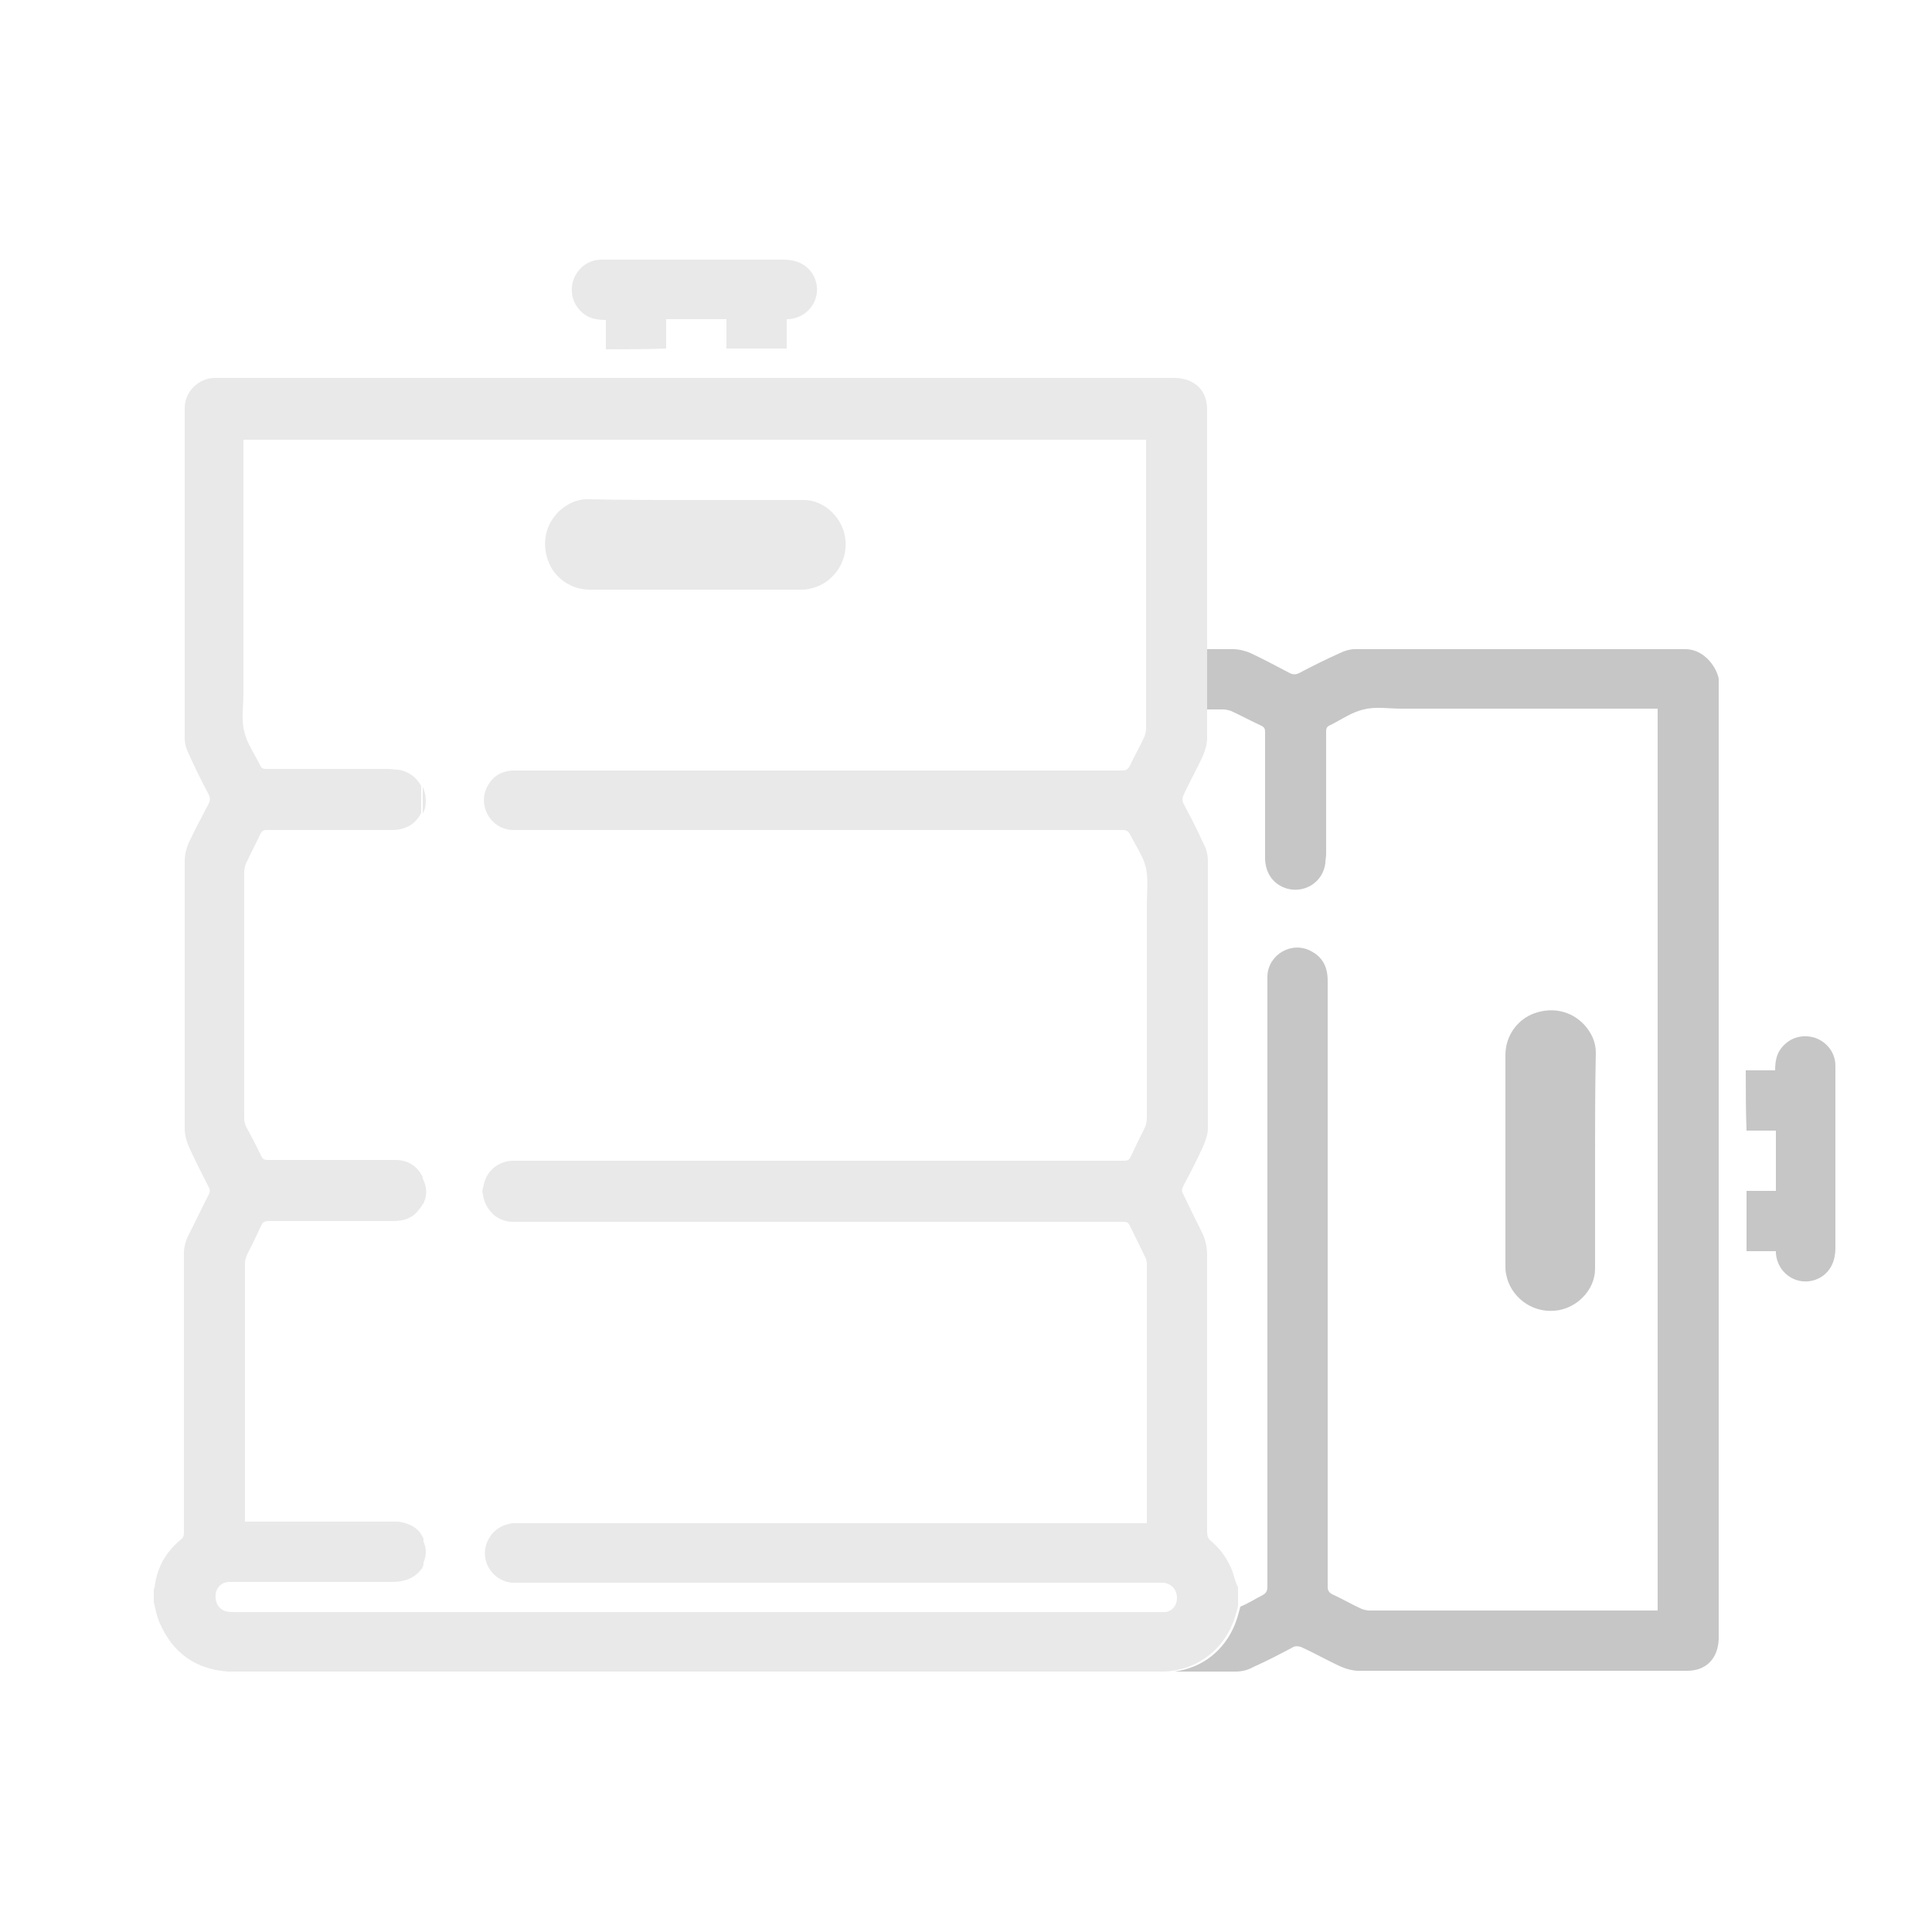
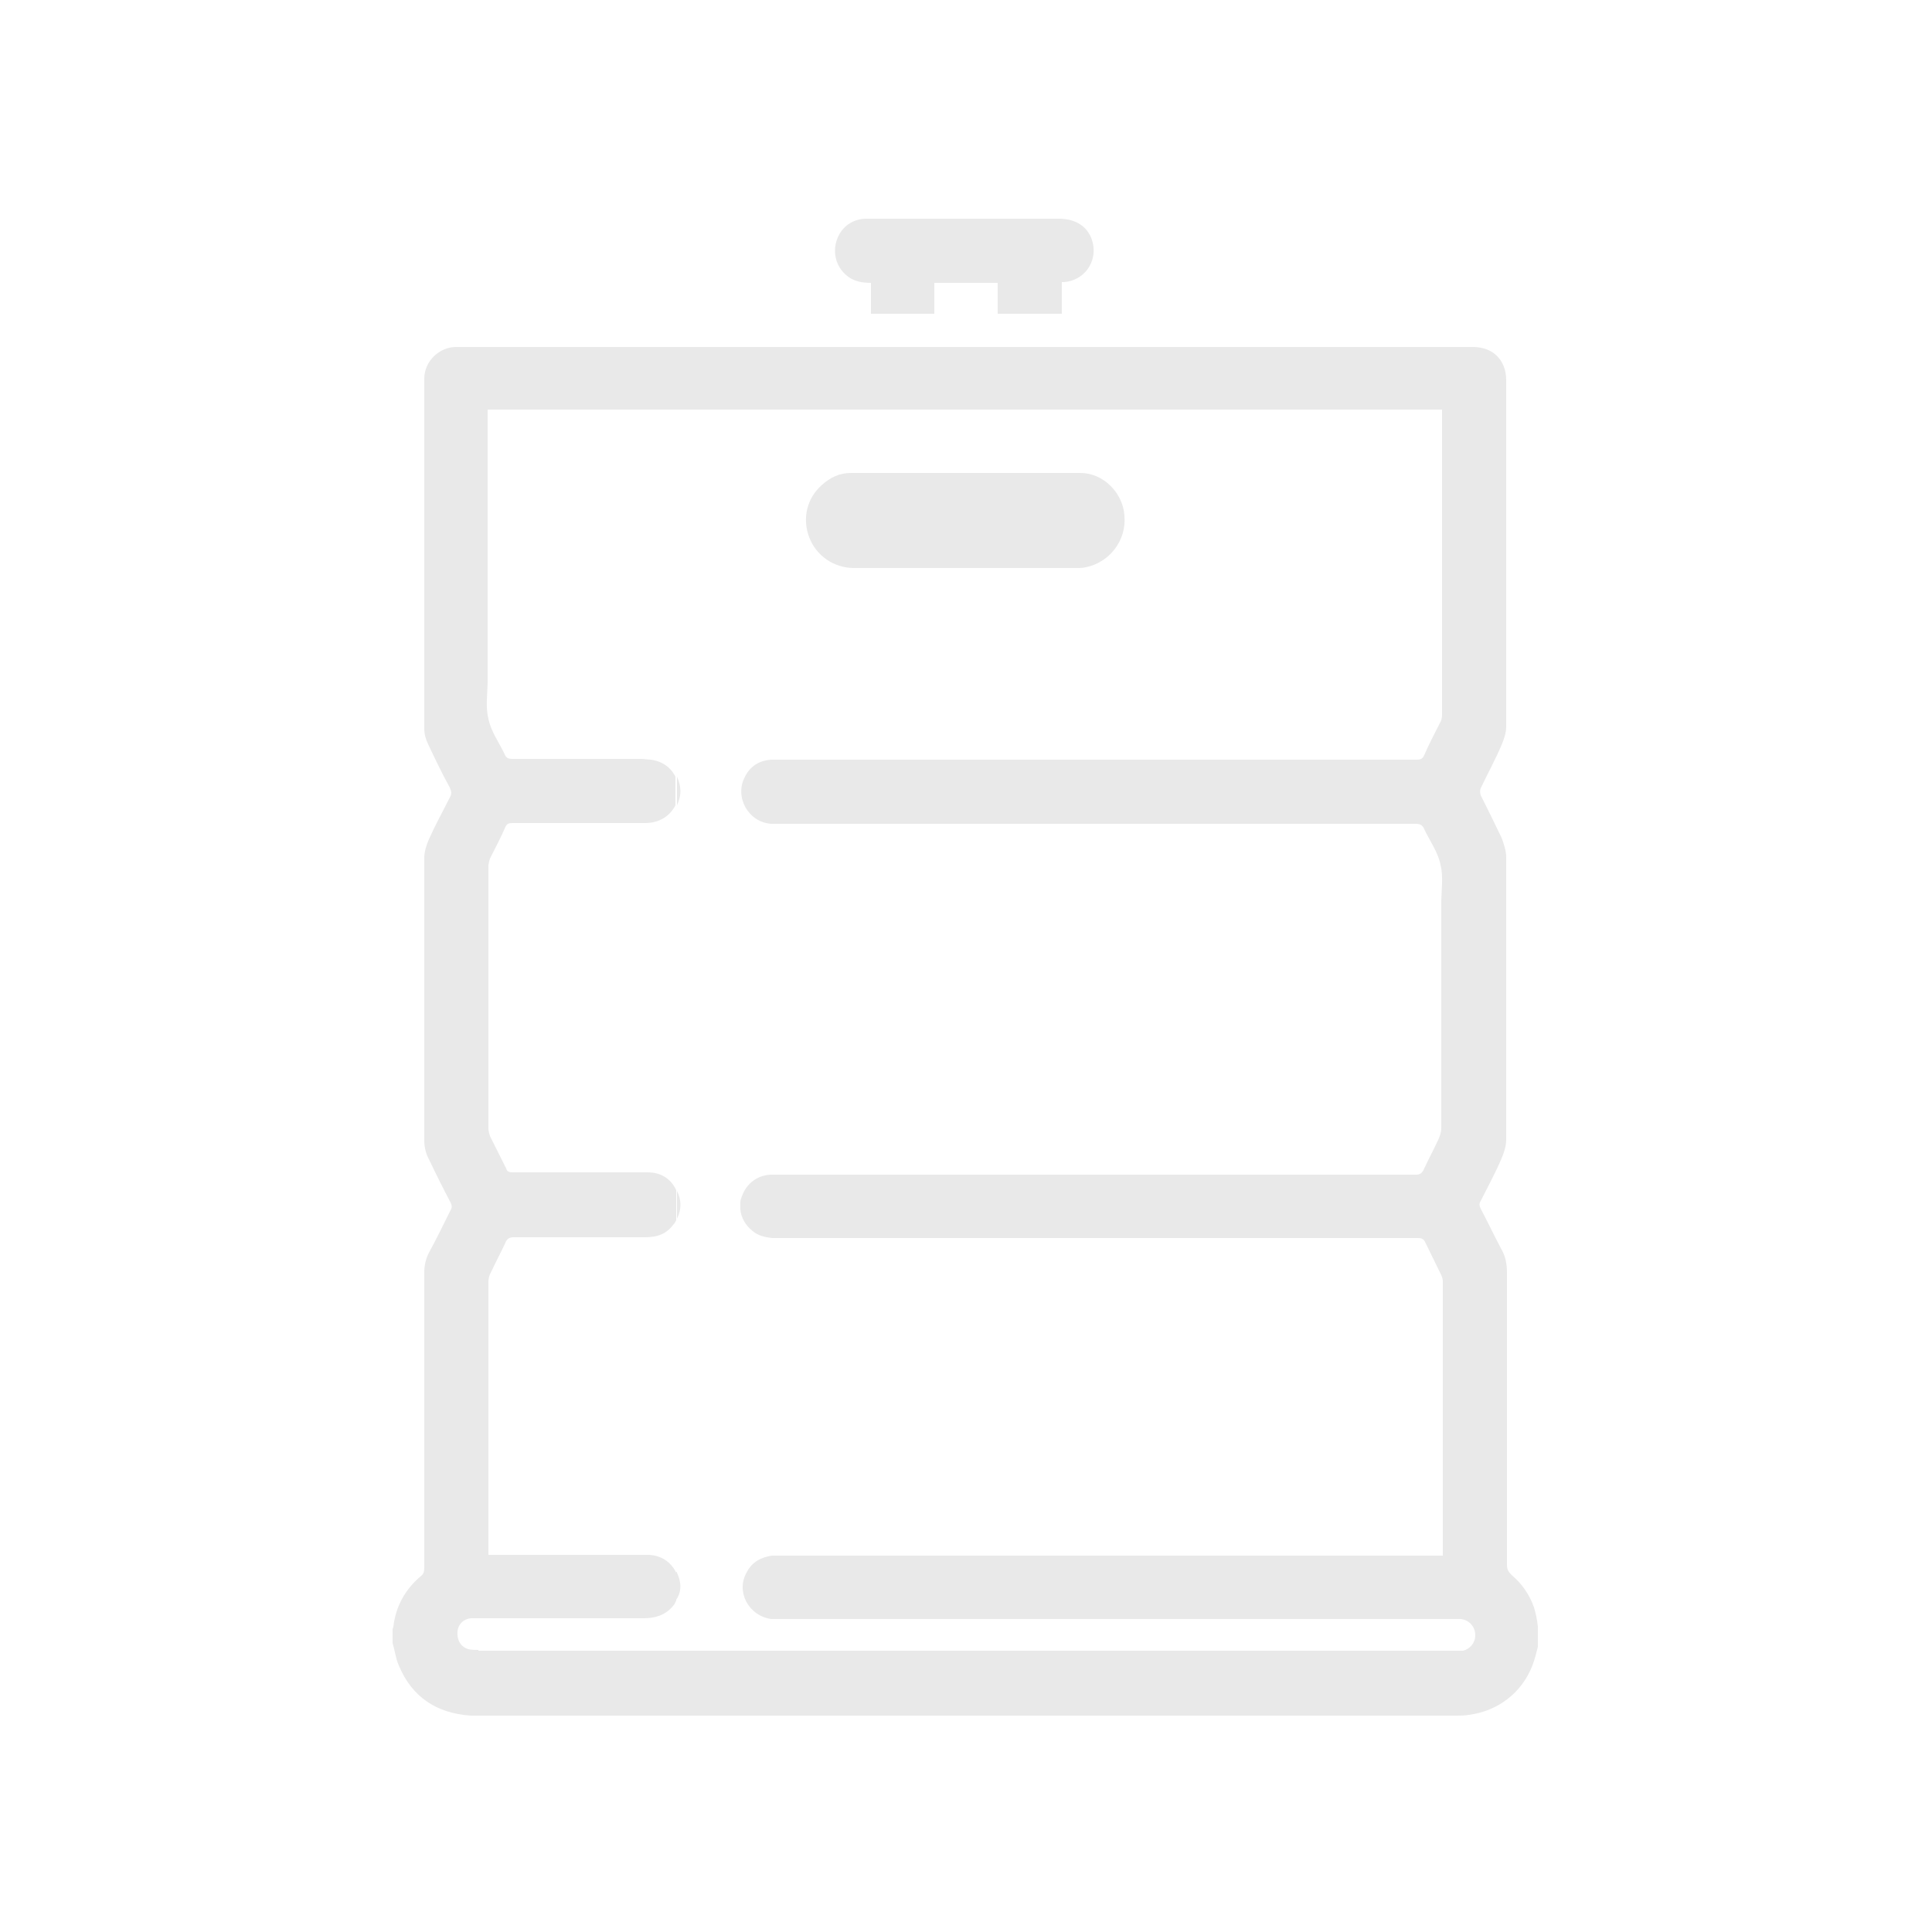
<svg xmlns="http://www.w3.org/2000/svg" version="1.1" id="layer_x5F_storage" x="0px" y="0px" viewBox="0 0 250 250" style="enable-background:new 0 0 250 250;" xml:space="preserve">
  <style type="text/css">
	.st0{fill:#E9E9E9;}
- 	.st1{fill:#C6C6C6;}
</style>
  <g id="front">
    <g>
-       <path class="st0" d="M62.5,154.6v-0.9C62.4,154,62.4,154.3,62.5,154.6z M62.5,154.6v-0.9C62.4,154,62.4,154.3,62.5,154.6z     M62.5,154.6v-0.9C62.4,154,62.4,154.3,62.5,154.6z M62.5,154.6v-0.9C62.4,154,62.4,154.3,62.5,154.6z M62.5,154.6v-0.9    C62.4,154,62.4,154.3,62.5,154.6z M62.5,154.6v-0.9C62.4,154,62.4,154.3,62.5,154.6z M54.7,101.8v3.5c0.1-0.2,0.2-0.5,0.3-0.7    C55.2,103.6,55.1,102.7,54.7,101.8z M54.7,199.3C54.7,199.2,54.7,199.2,54.7,199.3l-0.1,3.3C55.2,201.5,55.3,200.4,54.7,199.3z     M54.7,152.5C54.7,152.5,54.7,152.5,54.7,152.5l0,3.4C55.3,154.8,55.3,153.7,54.7,152.5z M62.5,154.6v-0.9    C62.4,154,62.4,154.3,62.5,154.6z M62.5,154.6v-0.9C62.4,154,62.4,154.3,62.5,154.6z M62.5,154.6v-0.9    C62.4,154,62.4,154.3,62.5,154.6z M62.5,154.6v-0.9C62.4,154,62.4,154.3,62.5,154.6z M62.5,154.6v-0.9    C62.4,154,62.4,154.3,62.5,154.6z" />
-       <path class="st0" d="M159.5,203.4c-0.6-1.6-1.5-2.9-2.8-4c-0.4-0.3-0.5-0.7-0.5-1.2c0-11.9,0-23.8,0-35.7c0-1.1-0.2-2.1-0.7-3.1    c-0.8-1.6-1.6-3.2-2.4-4.9c-0.2-0.3-0.2-0.6,0-1c0.9-1.7,1.8-3.4,2.6-5.2c0.3-0.7,0.6-1.5,0.6-2.3c0-11.5,0-23.1,0-34.6    c0-0.8-0.2-1.6-0.6-2.3c-0.8-1.8-1.7-3.5-2.6-5.2c-0.1-0.2-0.1-0.6,0-0.9c0.8-1.8,1.8-3.5,2.6-5.3c0.3-0.7,0.5-1.5,0.5-2.2    c0-1.3,0-2.5,0-3.8c0-2.6,0-5.2,0-7.8c0-10.3,0-20.6,0-30.9c0-2.5-1.6-4-4.1-4.1h-0.4c-41.3,0-82.6,0-123.9,0    c-2,0-3.9,1.7-3.9,3.9c0,14.3,0,28.5,0,42.8c0,0.6,0.2,1.3,0.5,1.9c0.8,1.8,1.7,3.6,2.6,5.3c0.2,0.4,0.2,0.8,0,1.2    c-0.9,1.7-1.8,3.4-2.6,5.1c-0.3,0.7-0.5,1.5-0.5,2.3c0,11.5,0,23,0,34.6c0,0.8,0.2,1.6,0.5,2.3c0.8,1.8,1.7,3.5,2.6,5.3    c0.2,0.3,0.2,0.6,0,1c-0.9,1.7-1.7,3.5-2.6,5.2c-0.4,0.8-0.6,1.6-0.6,2.4c0,12,0,24.1,0,36.1c0,0.5-0.1,0.7-0.5,1    c-1.9,1.6-3,3.6-3.3,6.1c0,0.1-0.1,0.2-0.1,0.3v1.6c0.2,0.9,0.4,1.9,0.8,2.8c1.7,3.8,4.6,5.9,8.8,6.2c0.2,0,0.4,0,0.6,0h120    c0.5,0,1.1,0,1.6-0.1c3.5-0.5,6.4-2.7,7.8-6.1c0.3-0.7,0.5-1.5,0.7-2.3c0,0,0-0.1,0-0.1v-2.3C159.9,204.8,159.7,204.1,159.5,203.4    z M30.4,208.6c-0.4,0-0.8,0-1.2-0.1c-0.9-0.3-1.4-1.1-1.3-2.2c0.1-0.9,0.8-1.6,1.8-1.6c0.2,0,0.4,0,0.6,0c6.8,0,13.6,0,20.5,0    c1.4,0,2.7-0.4,3.6-1.5c0.2-0.2,0.3-0.4,0.4-0.7v-3.4c-0.6-1.4-1.8-2-3.3-2.2c-0.3,0-0.5,0-0.8,0H31.7v-0.7c0-10.9,0-21.8,0-32.7    c0-0.4,0.1-0.8,0.3-1.2c0.6-1.2,1.2-2.4,1.8-3.7c0.2-0.5,0.5-0.6,1-0.6c5.3,0,10.7,0,16.1,0c1.4,0,2.6-0.4,3.4-1.6    c0.2-0.2,0.3-0.4,0.4-0.6v-3.5c-0.7-1.4-1.9-2.2-3.5-2.2c-2.7,0-5.4,0-8.1,0c-2.8,0-5.6,0-8.5,0c-0.4,0-0.6-0.1-0.8-0.5    c-0.6-1.3-1.3-2.6-2-3.9c-0.1-0.3-0.2-0.6-0.2-0.9c0-10.7,0-21.4,0-32c0-0.3,0.1-0.7,0.2-1c0.6-1.3,1.3-2.6,1.9-3.9    c0.2-0.4,0.4-0.5,0.8-0.5c5.4,0,10.9,0,16.3,0c1.7,0,3-0.8,3.7-2.2v-3.5c-0.6-1.1-1.6-1.9-3-2.1c-0.4,0-0.8-0.1-1.2-0.1    c-5.3,0-10.5,0-15.8,0c-0.5,0-0.7-0.1-0.9-0.6c-0.7-1.4-1.7-2.8-2-4.3c-0.4-1.5-0.1-3.2-0.1-4.8V56.9h116.8v0.7    c0,8.8,0,17.6,0,26.5c0,2.6,0,5.2,0,7.8v2.4c0,0.3-0.1,0.7-0.2,1c-0.6,1.3-1.3,2.5-1.9,3.8c-0.2,0.4-0.5,0.6-0.9,0.6    c-8.2,0-16.4,0-24.5,0h-7.8c-13,0-25.9,0-38.9,0h-7.2c-0.2,0-0.4,0-0.6,0c-1.4,0.1-2.5,0.7-3.2,2c-1.4,2.5,0.4,5.6,3.2,5.7    c0.2,0,0.4,0,0.7,0h7.1c13,0,25.9,0,38.9,0c2.6,0,5.2,0,7.8,0c8.1,0,16.3,0,24.4,0c0.5,0,0.8,0.1,1.1,0.7c0.7,1.4,1.7,2.8,2,4.3    c0.3,1.5,0.1,3.1,0.1,4.7c0,9.2,0,18.4,0,27.5c0,0.5-0.1,1-0.3,1.4c-0.6,1.2-1.2,2.4-1.8,3.7c-0.2,0.4-0.4,0.5-0.9,0.5    c-8.1,0-16.3,0-24.4,0H66.4c-1.7,0-3.2,1.1-3.7,2.7c-0.1,0.2-0.1,0.5-0.2,0.8v0.9c0.1,1,0.7,2,1.5,2.7c0.7,0.5,1.5,0.8,2.3,0.8    h7.8c13,0,25.9,0,38.9,0h7.8c8.2,0,16.4,0,24.6,0c0.4,0,0.6,0.1,0.8,0.5c0.7,1.4,1.3,2.7,2,4.1c0.1,0.2,0.2,0.5,0.2,0.8    c0,11.1,0,22.1,0,33.2v0.4h-35.4c-13,0-25.9,0-38.9,0h-7c-0.3,0-0.5,0-0.8,0c-1.3,0.2-2.4,0.8-3.1,2.1c-1.3,2.4,0.3,5.3,3,5.6    c0,0,0.1,0,0.1,0c0.4,0,0.7,0,1.1,0h82.4c0.2,0,0.5,0,0.7,0c1.1,0.1,1.8,0.9,1.8,2c0,0.9-0.6,1.7-1.5,1.8c-0.1,0-0.2,0-0.3,0    c-0.2,0-0.5,0-0.7,0H30.4z" />
-       <path class="st0" d="M78.4,45.2c0-1.3,0-2.5,0-3.8c-1.2,0-2.2-0.2-3-0.9c-1.3-1.1-1.7-2.7-1.2-4.3c0.6-1.6,2-2.6,3.6-2.6    c7.9,0,15.7,0,23.6,0c2.2,0,3.7,1.1,4.2,2.9c0.6,2.4-1.1,4.6-3.5,4.8c-0.1,0-0.2,0-0.3,0c0,1.3,0,2.5,0,3.8c-2.6,0-5.2,0-7.8,0    c0-1.2,0-2.5,0-3.8c-2.6,0-5.1,0-7.8,0c0,1.2,0,2.5,0,3.8C83.6,45.2,81,45.2,78.4,45.2z" />
-       <path class="st0" d="M90,64.7c4.7,0,9.4,0,14,0c2.8,0,5.2,2.5,5.4,5.2c0.3,3.1-1.9,5.8-4.7,6.3c-0.4,0.1-0.7,0.1-1.1,0.1    c-9.1,0-18.2,0-27.3,0c-2.4,0-4.6-1.5-5.4-3.8c-0.8-2.3-0.3-4.7,1.5-6.4c1-0.9,2.2-1.5,3.6-1.5C80.8,64.7,85.4,64.7,90,64.7z" />
-     </g>
-   </g>
-   <g id="back">
-     <g>
-       <path class="st1" d="M218.1,84c-14.3,0-28.5,0-42.8,0c-0.6,0-1.3,0.2-1.9,0.5c-1.8,0.8-3.6,1.7-5.3,2.6c-0.4,0.2-0.8,0.2-1.2,0    c-1.7-0.9-3.4-1.8-5.1-2.6c-0.7-0.3-1.5-0.5-2.3-0.5c-1.1,0-2.2,0-3.3,0c0,2.6,0,5.2,0,7.8h2.1c0.3,0,0.7,0.1,1,0.2    c1.3,0.6,2.6,1.3,3.9,1.9c0.4,0.2,0.5,0.4,0.5,0.8c0,5.4,0,10.9,0,16.3c0,2,1.1,3.5,2.9,4c2.3,0.6,4.6-0.9,4.9-3.3    c0-0.4,0.1-0.8,0.1-1.2c0-5.3,0-10.5,0-15.8c0-0.5,0.1-0.7,0.6-0.9c1.4-0.7,2.8-1.7,4.3-2c1.5-0.4,3.2-0.1,4.8-0.1h33.2v116.7    h-0.7c-12.2,0-24.4,0-36.6,0c-0.3,0-0.7-0.1-1-0.2c-1.3-0.6-2.5-1.3-3.8-1.9c-0.4-0.2-0.6-0.5-0.6-0.9c0-10.3,0-20.5,0-30.8    c0-15.9,0-31.8,0-47.7c0-1.7-0.6-3-2.1-3.8c-2.5-1.4-5.6,0.4-5.7,3.2c0,0.2,0,0.4,0,0.7c0,26.1,0,52.2,0,78.3    c0,0.5-0.1,0.8-0.6,1.1c-1,0.5-1.9,1.1-2.9,1.5c-0.2,0.8-0.4,1.5-0.7,2.3c-1.4,3.4-4.2,5.6-7.8,6.1c2.6,0,5.3,0,7.9,0    c0.8,0,1.6-0.2,2.3-0.6c1.8-0.8,3.5-1.7,5.2-2.6c0.2-0.1,0.6-0.1,0.9,0c1.8,0.8,3.5,1.8,5.3,2.6c0.7,0.3,1.5,0.5,2.2,0.5    c14.2,0,28.3,0,42.5,0c2.5,0,4-1.6,4.1-4.1v-0.4c0-41.3,0-82.6,0-123.9C222,86,220.3,84,218.1,84z" />
-       <path class="st1" d="M225.9,138.5c1.3,0,2.5,0,3.8,0c0-1.2,0.2-2.2,0.9-3c1.1-1.3,2.7-1.7,4.3-1.2c1.6,0.6,2.6,2,2.6,3.6    c0,7.9,0,15.7,0,23.6c0,2.2-1.1,3.7-2.9,4.2c-2.4,0.6-4.6-1.1-4.8-3.5c0-0.1,0-0.2,0-0.3c-1.3,0-2.5,0-3.8,0c0-2.6,0-5.2,0-7.8    c1.2,0,2.5,0,3.8,0c0-2.6,0-5.1,0-7.8c-1.2,0-2.5,0-3.8,0C225.9,143.7,225.9,141.2,225.9,138.5z" />
-       <path class="st1" d="M206.4,150.2c0,4.7,0,9.4,0,14c0,2.8-2.5,5.2-5.2,5.4c-3.1,0.3-5.8-1.9-6.3-4.7c-0.1-0.4-0.1-0.7-0.1-1.1    c0-9.1,0-18.2,0-27.3c0-2.4,1.5-4.6,3.8-5.4c2.3-0.8,4.7-0.3,6.4,1.5c0.9,1,1.5,2.2,1.5,3.6C206.4,140.9,206.4,145.5,206.4,150.2z    " />
+       <path class="st0" d="M95.8,156.3v-0.9C95.8,155.7,95.8,156,95.8,156.3z M95.8,156.3v-0.9C95.8,155.7,95.8,156,95.8,156.3z     M95.8,156.3v-0.9C95.8,155.7,95.8,156,95.8,156.3z M95.8,156.3v-0.9C95.8,155.7,95.8,156,95.8,156.3z M95.8,156.3v-0.9    C95.8,155.7,95.8,156,95.8,156.3z M95.8,156.3v-0.9C95.8,155.7,95.8,156,95.8,156.3z M87.6,100.5v3.7c0.1-0.2,0.2-0.5,0.3-0.8    C88.2,102.4,88,101.4,87.6,100.5z M87.6,203.5c0,0,0-0.1-0.1-0.1v3.6C88.2,206,88.2,204.8,87.6,203.5z M87.6,154.1    C87.6,154.1,87.6,154.1,87.6,154.1l0,3.6C88.2,156.5,88.2,155.3,87.6,154.1z M95.8,156.3v-0.9C95.8,155.7,95.8,156,95.8,156.3z     M95.8,156.3v-0.9C95.8,155.7,95.8,156,95.8,156.3z M95.8,156.3v-0.9C95.8,155.7,95.8,156,95.8,156.3z M95.8,156.3v-0.9    C95.8,155.7,95.8,156,95.8,156.3z M95.8,156.3v-0.9C95.8,155.7,95.8,156,95.8,156.3z" />
+       <path class="st0" d="M198.5,208c-0.6-1.7-1.6-3.1-2.9-4.2c-0.4-0.4-0.6-0.7-0.6-1.3c0-12.6,0-25.2,0-37.8c0-1.2-0.2-2.2-0.8-3.2    c-0.9-1.7-1.7-3.4-2.6-5.1c-0.2-0.4-0.2-0.7,0-1c0.9-1.8,1.9-3.6,2.7-5.5c0.3-0.7,0.6-1.6,0.6-2.4c0-12.2,0-24.4,0-36.6    c0-0.8-0.3-1.7-0.6-2.5c-0.9-1.9-1.8-3.7-2.7-5.5c-0.1-0.3-0.1-0.7,0-0.9c0.9-1.9,1.9-3.7,2.7-5.6c0.3-0.7,0.6-1.6,0.6-2.3    c0-1.4,0-2.7,0-4c0-2.7,0-5.5,0-8.2c0-10.9,0-21.8,0-32.7c0-2.6-1.7-4.3-4.3-4.3h-0.5c-43.7,0-87.4,0-131.1,0    c-2.1,0-4.1,1.8-4.1,4.1c0,15.1,0,30.2,0,45.3c0,0.7,0.2,1.4,0.5,2c0.9,1.9,1.8,3.8,2.8,5.6c0.2,0.5,0.3,0.8,0,1.3    c-0.9,1.8-1.9,3.6-2.7,5.4c-0.3,0.7-0.6,1.6-0.6,2.4c0,12.2,0,24.4,0,36.6c0,0.8,0.2,1.7,0.6,2.4c0.9,1.9,1.8,3.7,2.8,5.6    c0.2,0.4,0.2,0.7,0,1c-0.9,1.8-1.8,3.7-2.8,5.5c-0.4,0.8-0.6,1.6-0.6,2.6c0,12.7,0,25.5,0,38.2c0,0.5-0.1,0.8-0.5,1.1    c-2,1.7-3.2,3.9-3.5,6.5c0,0.1-0.1,0.2-0.1,0.4v1.7c0.3,1,0.4,2,0.8,2.9c1.7,4.1,4.9,6.2,9.3,6.5c0.2,0,0.4,0,0.6,0h126.9    c0.6,0,1.1,0,1.7-0.1c3.7-0.5,6.8-2.8,8.2-6.4c0.3-0.8,0.5-1.6,0.7-2.4c0,0,0-0.1,0-0.1v-2.5C198.9,209.5,198.7,208.7,198.5,208z     M61.9,213.5c-0.4,0-0.9,0-1.3-0.1c-1-0.3-1.5-1.2-1.4-2.3c0.1-1,0.9-1.7,1.9-1.7c0.2,0,0.4,0,0.6,0c7.2,0,14.4,0,21.6,0    c1.5,0,2.8-0.4,3.8-1.6c0.2-0.2,0.3-0.5,0.4-0.7v-3.6c-0.7-1.4-1.9-2.2-3.5-2.3c-0.3,0-0.6,0-0.8,0h-20v-0.7c0-11.5,0-23.1,0-34.6    c0-0.4,0.1-0.9,0.3-1.2c0.6-1.3,1.3-2.6,1.9-3.9c0.2-0.5,0.5-0.7,1.1-0.7c5.7,0,11.3,0,17,0c1.5,0,2.7-0.4,3.6-1.6    c0.2-0.2,0.3-0.4,0.4-0.6V154c-0.7-1.5-2-2.3-3.7-2.3c-2.9,0-5.7,0-8.6,0c-3,0-6,0-8.9,0c-0.4,0-0.7-0.1-0.8-0.5    c-0.7-1.4-1.4-2.8-2.1-4.2c-0.1-0.3-0.2-0.7-0.2-1c0-11.3,0-22.6,0-33.9c0-0.3,0.1-0.7,0.2-1c0.7-1.4,1.4-2.7,2-4.1    c0.2-0.4,0.4-0.5,0.9-0.5c5.8,0,11.5,0,17.2,0c1.8,0,3.2-0.9,3.9-2.3v-3.7c-0.6-1.2-1.7-2-3.2-2.2c-0.4,0-0.8-0.1-1.2-0.1    c-5.6,0-11.1,0-16.7,0c-0.5,0-0.8-0.1-1-0.6c-0.7-1.5-1.8-3-2.1-4.6c-0.4-1.6-0.1-3.3-0.1-5V53h123.5v0.7c0,9.3,0,18.7,0,28    c0,2.7,0,5.5,0,8.2v2.6c0,0.4-0.1,0.8-0.3,1.1c-0.7,1.4-1.4,2.7-2,4.1c-0.2,0.5-0.5,0.6-1,0.6c-8.6,0-17.3,0-25.9,0h-8.2    c-13.7,0-27.4,0-41.2,0h-7.6c-0.2,0-0.4,0-0.6,0c-1.5,0.1-2.7,0.8-3.4,2.2c-1.4,2.6,0.4,5.9,3.4,6.1c0.2,0,0.5,0,0.7,0h7.5    c13.7,0,27.4,0,41.1,0c2.7,0,5.5,0,8.3,0c8.6,0,17.2,0,25.8,0c0.6,0,0.9,0.2,1.1,0.7c0.7,1.5,1.8,3,2.1,4.6c0.4,1.6,0.1,3.3,0.1,5    c0,9.7,0,19.4,0,29.1c0,0.5-0.2,1.1-0.4,1.5c-0.6,1.3-1.3,2.6-1.9,3.9c-0.2,0.4-0.5,0.6-0.9,0.6c-8.6,0-17.2,0-25.8,0H99.9    c-1.8,0-3.3,1.1-3.9,2.8c-0.1,0.3-0.2,0.5-0.2,0.8v0.9c0.1,1.1,0.7,2.1,1.6,2.8c0.7,0.6,1.6,0.8,2.5,0.9h8.3c13.7,0,27.4,0,41.1,0    h8.2c8.7,0,17.4,0,26,0c0.4,0,0.7,0.1,0.9,0.5c0.7,1.4,1.4,2.9,2.1,4.3c0.1,0.2,0.2,0.5,0.2,0.8c0,11.7,0,23.4,0,35.1v0.4h-37.4    c-13.7,0-27.4,0-41.2,0h-7.4c-0.3,0-0.6,0-0.8,0c-1.4,0.2-2.6,0.8-3.3,2.2c-1.4,2.5,0.3,5.6,3.2,6c0,0,0.1,0,0.1,0    c0.4,0,0.8,0,1.2,0h87.1c0.3,0,0.5,0,0.8,0c1.1,0.1,1.9,1,1.9,2.1c0,1-0.7,1.8-1.6,2c-0.1,0-0.2,0-0.3,0c-0.3,0-0.5,0-0.8,0H61.9z    " />
+       <path class="st0" d="M112.7,40.6c0-1.4,0-2.7,0-4c-1.2,0-2.3-0.2-3.2-1c-1.3-1.1-1.8-2.9-1.2-4.6c0.6-1.7,2.1-2.7,3.8-2.7    c8.3,0,16.6,0,24.9,0c2.3,0,3.9,1.1,4.4,3.1c0.6,2.5-1.1,4.9-3.7,5.1c-0.1,0-0.2,0-0.3,0c0,1.3,0,2.7,0,4.1c-2.8,0-5.5,0-8.3,0    c0-1.3,0-2.6,0-4c-2.8,0-5.4,0-8.2,0c0,1.3,0,2.6,0,4C118.2,40.6,115.5,40.6,112.7,40.6z" />
+       <path class="st0" d="M125,61.2c4.9,0,9.9,0,14.8,0c3,0,5.5,2.6,5.7,5.5c0.3,3.3-2,6.1-5,6.7c-0.4,0.1-0.8,0.1-1.2,0.1    c-9.6,0-19.2,0-28.8,0c-2.6,0-4.9-1.6-5.8-4c-0.9-2.4-0.3-5,1.6-6.7c1.1-1,2.3-1.6,3.8-1.6C115.2,61.2,120.1,61.2,125,61.2z" />
    </g>
  </g>
</svg>
